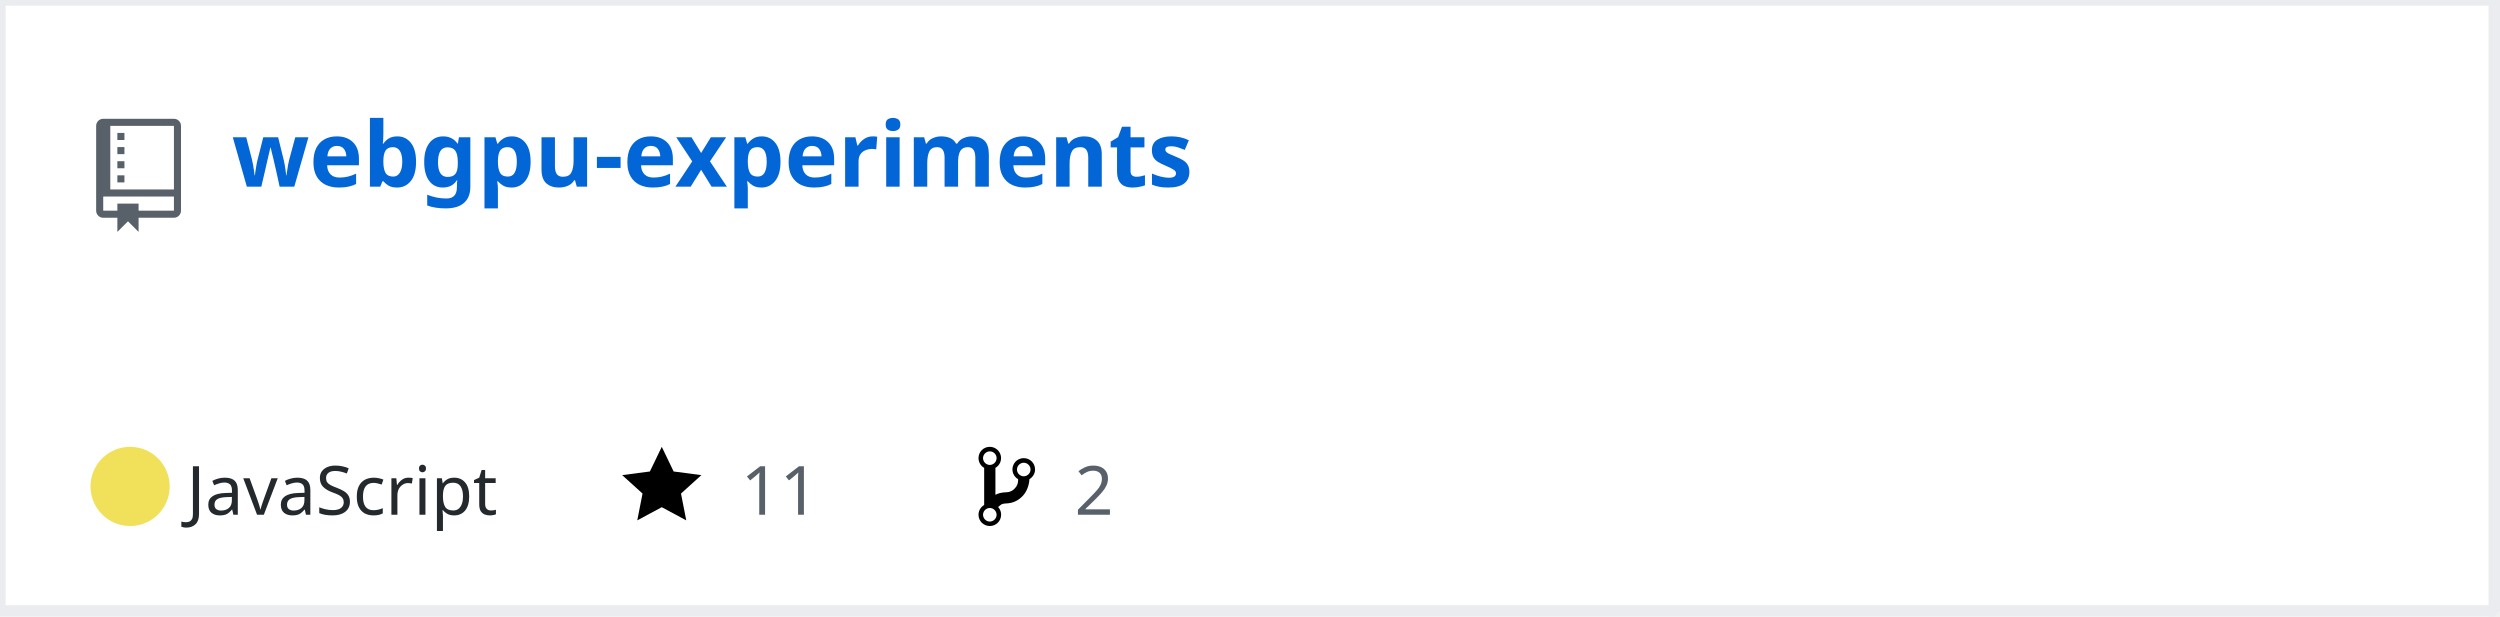
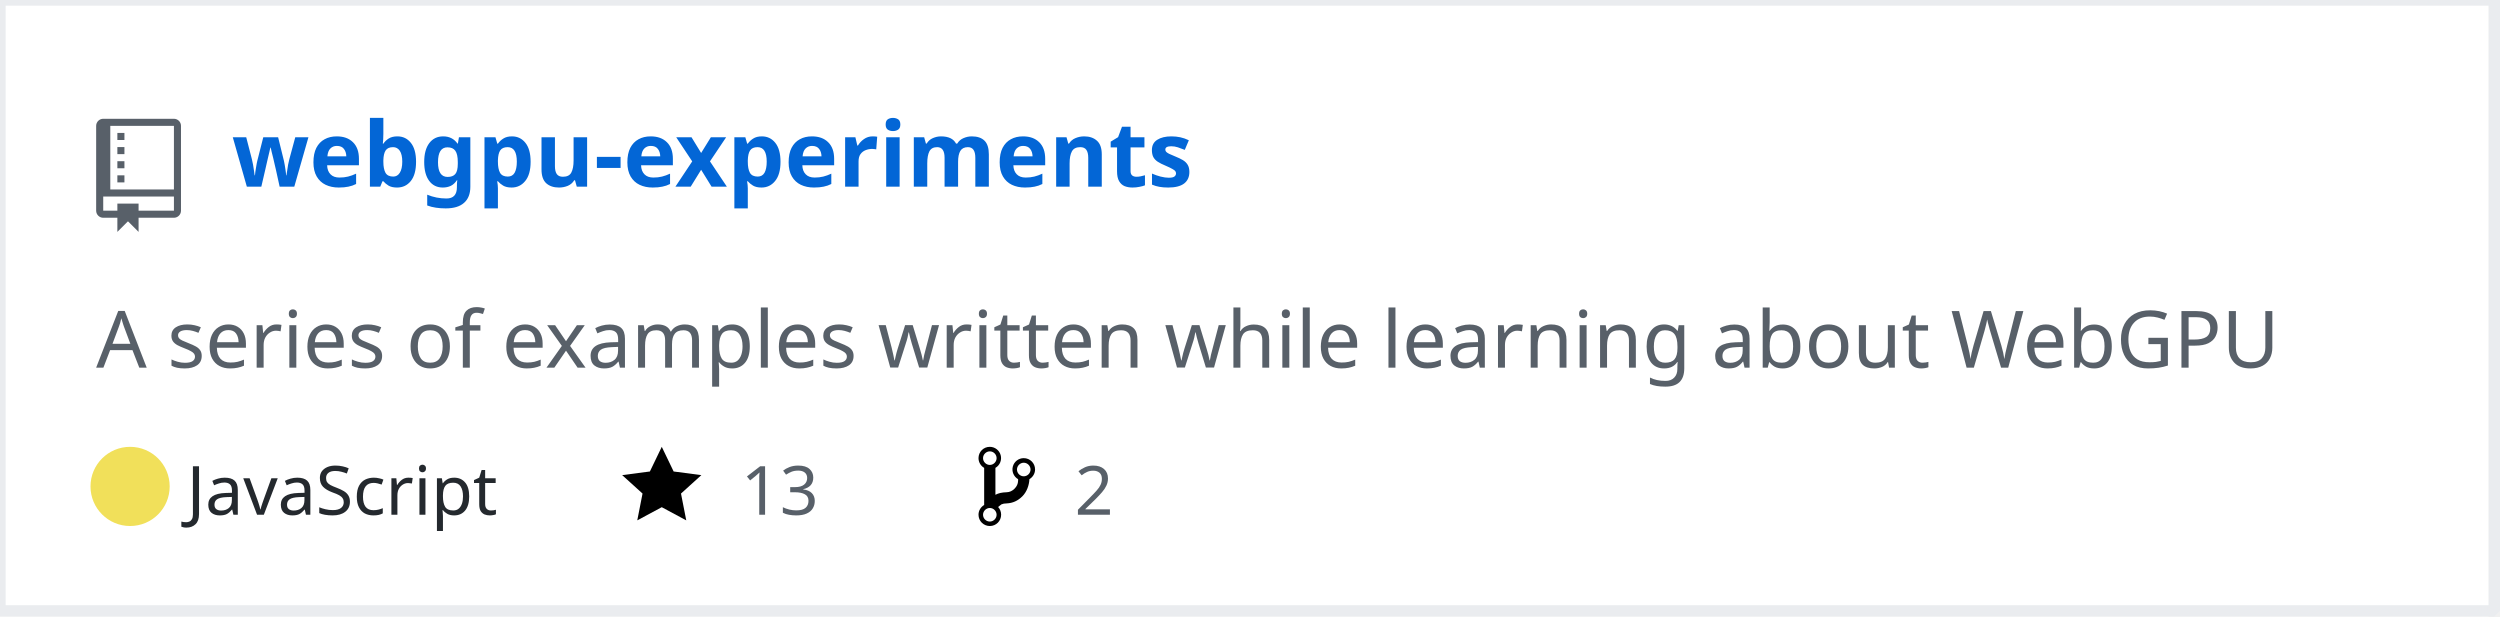
<svg xmlns="http://www.w3.org/2000/svg" width="442" height="109" version="1.2" baseProfile="tiny" data-reactroot="">
  <defs />
  <g fill="none" stroke="black" stroke-width="1" fill-rule="evenodd" stroke-linecap="square" stroke-linejoin="bevel">
    <g fill="#ffffff" fill-opacity="1" stroke="none" transform="matrix(1,0,0,1,0,0)">
      <rect x="0" y="0" width="440" height="109" />
    </g>
    <rect x="0" y="0" width="441" height="108" stroke="#eaecef" stroke-width="2" />
    <g fill="#586069" fill-opacity="1" stroke="none" transform="matrix(1.25,0,0,1.25,17,21)">
      <path vector-effect="none" fill-rule="evenodd" d="M4,9 L3,9 L3,8 L4,8 L4,9 M4,6 L3,6 L3,7 L4,7 L4,6 M4,4 L3,4 L3,5 L4,5 L4,4 M4,2 L3,2 L3,3 L4,3 L4,2 M12,1 L12,13 C12,13.55 11.55,14 11,14 L6,14 L6,16 L4.5,14.5 L3,16 L3,14 L1,14 C0.45,14 0,13.55 0,13 L0,1 C0,0.45 0.45,0 1,0 L11,0 C11.55,0 12,0.45 12,1 M11,11 L1,11 L1,13 L3,13 L3,12 L6,12 L6,13 L11,13 L11,11 M11,1 L2,1 L2,10 L11,10 L11,1" />
    </g>
    <g fill="#0366d6" fill-opacity="1" stroke="#0366d6" stroke-opacity="1" stroke-width="1" stroke-linecap="square" stroke-linejoin="bevel" transform="matrix(1,0,0,1,0,0)">
      <a target="" href="https://github.com/Twinklebear/webgpu-experiments">
        <text fill="#0366d6" fill-opacity="1" stroke="none" xml:space="preserve" x="41" y="33" font-family="sans-serif" font-size="16" font-weight="630" font-style="normal">webgpu-experiments</text>
      </a>
    </g>
    <g fill="#586069" fill-opacity="1" stroke="#586069" stroke-opacity="1" stroke-width="1" stroke-linecap="square" stroke-linejoin="bevel" transform="matrix(1,0,0,1,0,0)">
-       <text fill="#586069" fill-opacity="1" stroke="none" xml:space="preserve" x="17" y="65" font-family="sans-serif" font-size="14" font-weight="400" font-style="normal"> </text>
+       <text fill="#586069" fill-opacity="1" stroke="none" xml:space="preserve" x="17" y="65" font-family="sans-serif" font-size="14" font-weight="400" font-style="normal">A series of examples written while learning about WebGPU </text>
    </g>
    <g fill="#24292e" fill-opacity="1" stroke="#24292e" stroke-opacity="1" stroke-width="1" stroke-linecap="square" stroke-linejoin="bevel" transform="matrix(1,0,0,1,0,0)">
      <text fill="#24292e" fill-opacity="1" stroke="none" xml:space="preserve" x="33" y="91" font-family="sans-serif" font-size="12" font-weight="400" font-style="normal">JavaScript</text>
    </g>
    <g fill="#000000" fill-opacity="1" stroke="none" transform="matrix(1,0,0,1,110,78)">
      <a target="" href="https://github.com/Twinklebear/webgpu-experiments/stargazers">
        <path vector-effect="none" fill-rule="evenodd" d="M14,6 L9.1,5.36 L7,1 L4.9,5.36 L0,6 L3.6,9.26 L2.67,14 L7,11.67 L11.33,14 L10.4,9.26 L14,6" />
      </a>
    </g>
    <g fill="#586069" fill-opacity="1" stroke="#586069" stroke-opacity="1" stroke-width="1" stroke-linecap="square" stroke-linejoin="bevel" transform="matrix(1,0,0,1,0,0)">
      <a target="" href="https://github.com/Twinklebear/webgpu-experiments/stargazers">
-         <text fill="#586069" fill-opacity="1" stroke="none" xml:space="preserve" x="131" y="91" font-family="sans-serif" font-size="12" font-weight="400" font-style="normal">11</text>
+         <text fill="#586069" fill-opacity="1" stroke="none" xml:space="preserve" x="131" y="91" font-family="sans-serif" font-size="12" font-weight="400" font-style="normal">13</text>
      </a>
    </g>
    <g fill="#000000" fill-opacity="1" stroke="none" transform="matrix(1,0,0,1,173,78)">
      <a target="" href="https://github.com/Twinklebear/webgpu-experiments/network/members">
        <path vector-effect="none" fill-rule="evenodd" d="M10,5 C10,3.89 9.11,3 8,3 C7.097,2.998 6.305,3.603 6.07,4.476 C5.836,5.348 6.217,6.269 7,6.72 L7,7.02 C6.98,7.54 6.77,8 6.37,8.4 C5.97,8.8 5.51,9.01 4.99,9.03 C4.16,9.05 3.51,9.19 2.99,9.48 L2.99,4.72 C3.773,4.269 4.154,3.348 3.92,2.476 C3.685,1.603 2.893,0.998 1.99,1 C0.88,1 0,1.89 0,3 C0.004,3.71 0.385,4.365 1,4.72 L1,11.28 C0.41,11.63 0,12.27 0,13 C0,14.11 0.89,15 2,15 C3.11,15 4,14.11 4,13 C4,12.47 3.8,12 3.47,11.64 C3.56,11.58 3.95,11.23 4.06,11.17 C4.31,11.06 4.62,11 5,11 C6.05,10.95 6.95,10.55 7.75,9.75 C8.55,8.95 8.95,7.77 9,6.73 L8.98,6.73 C9.59,6.37 10,5.73 10,5 M2,1.8 C2.66,1.8 3.2,2.35 3.2,3 C3.2,3.65 2.65,4.2 2,4.2 C1.35,4.2 0.8,3.65 0.8,3 C0.8,2.35 1.35,1.8 2,1.8 M2,14.21 C1.34,14.21 0.8,13.66 0.8,13.01 C0.8,12.36 1.35,11.81 2,11.81 C2.65,11.81 3.2,12.36 3.2,13.01 C3.2,13.66 2.65,14.21 2,14.21 M8,6.21 C7.34,6.21 6.8,5.66 6.8,5.01 C6.8,4.36 7.35,3.81 8,3.81 C8.65,3.81 9.2,4.36 9.2,5.01 C9.2,5.66 8.65,6.21 8,6.21 " />
      </a>
    </g>
    <g fill="#586069" fill-opacity="1" stroke="#586069" stroke-opacity="1" stroke-width="1" stroke-linecap="square" stroke-linejoin="bevel" transform="matrix(1,0,0,1,0,0)">
      <a target="" href="https://github.com/Twinklebear/webgpu-experiments/network/members">
        <text fill="" fill-opacity="1" stroke="none" xml:space="preserve" x="190" y="91" font-family="sans-serif" font-size="12" font-weight="400" font-style="normal">2</text>
      </a>
    </g>
    <circle cx="23" cy="86" r="7" stroke="none" fill="#f1e05a" />
  </g>
</svg>
